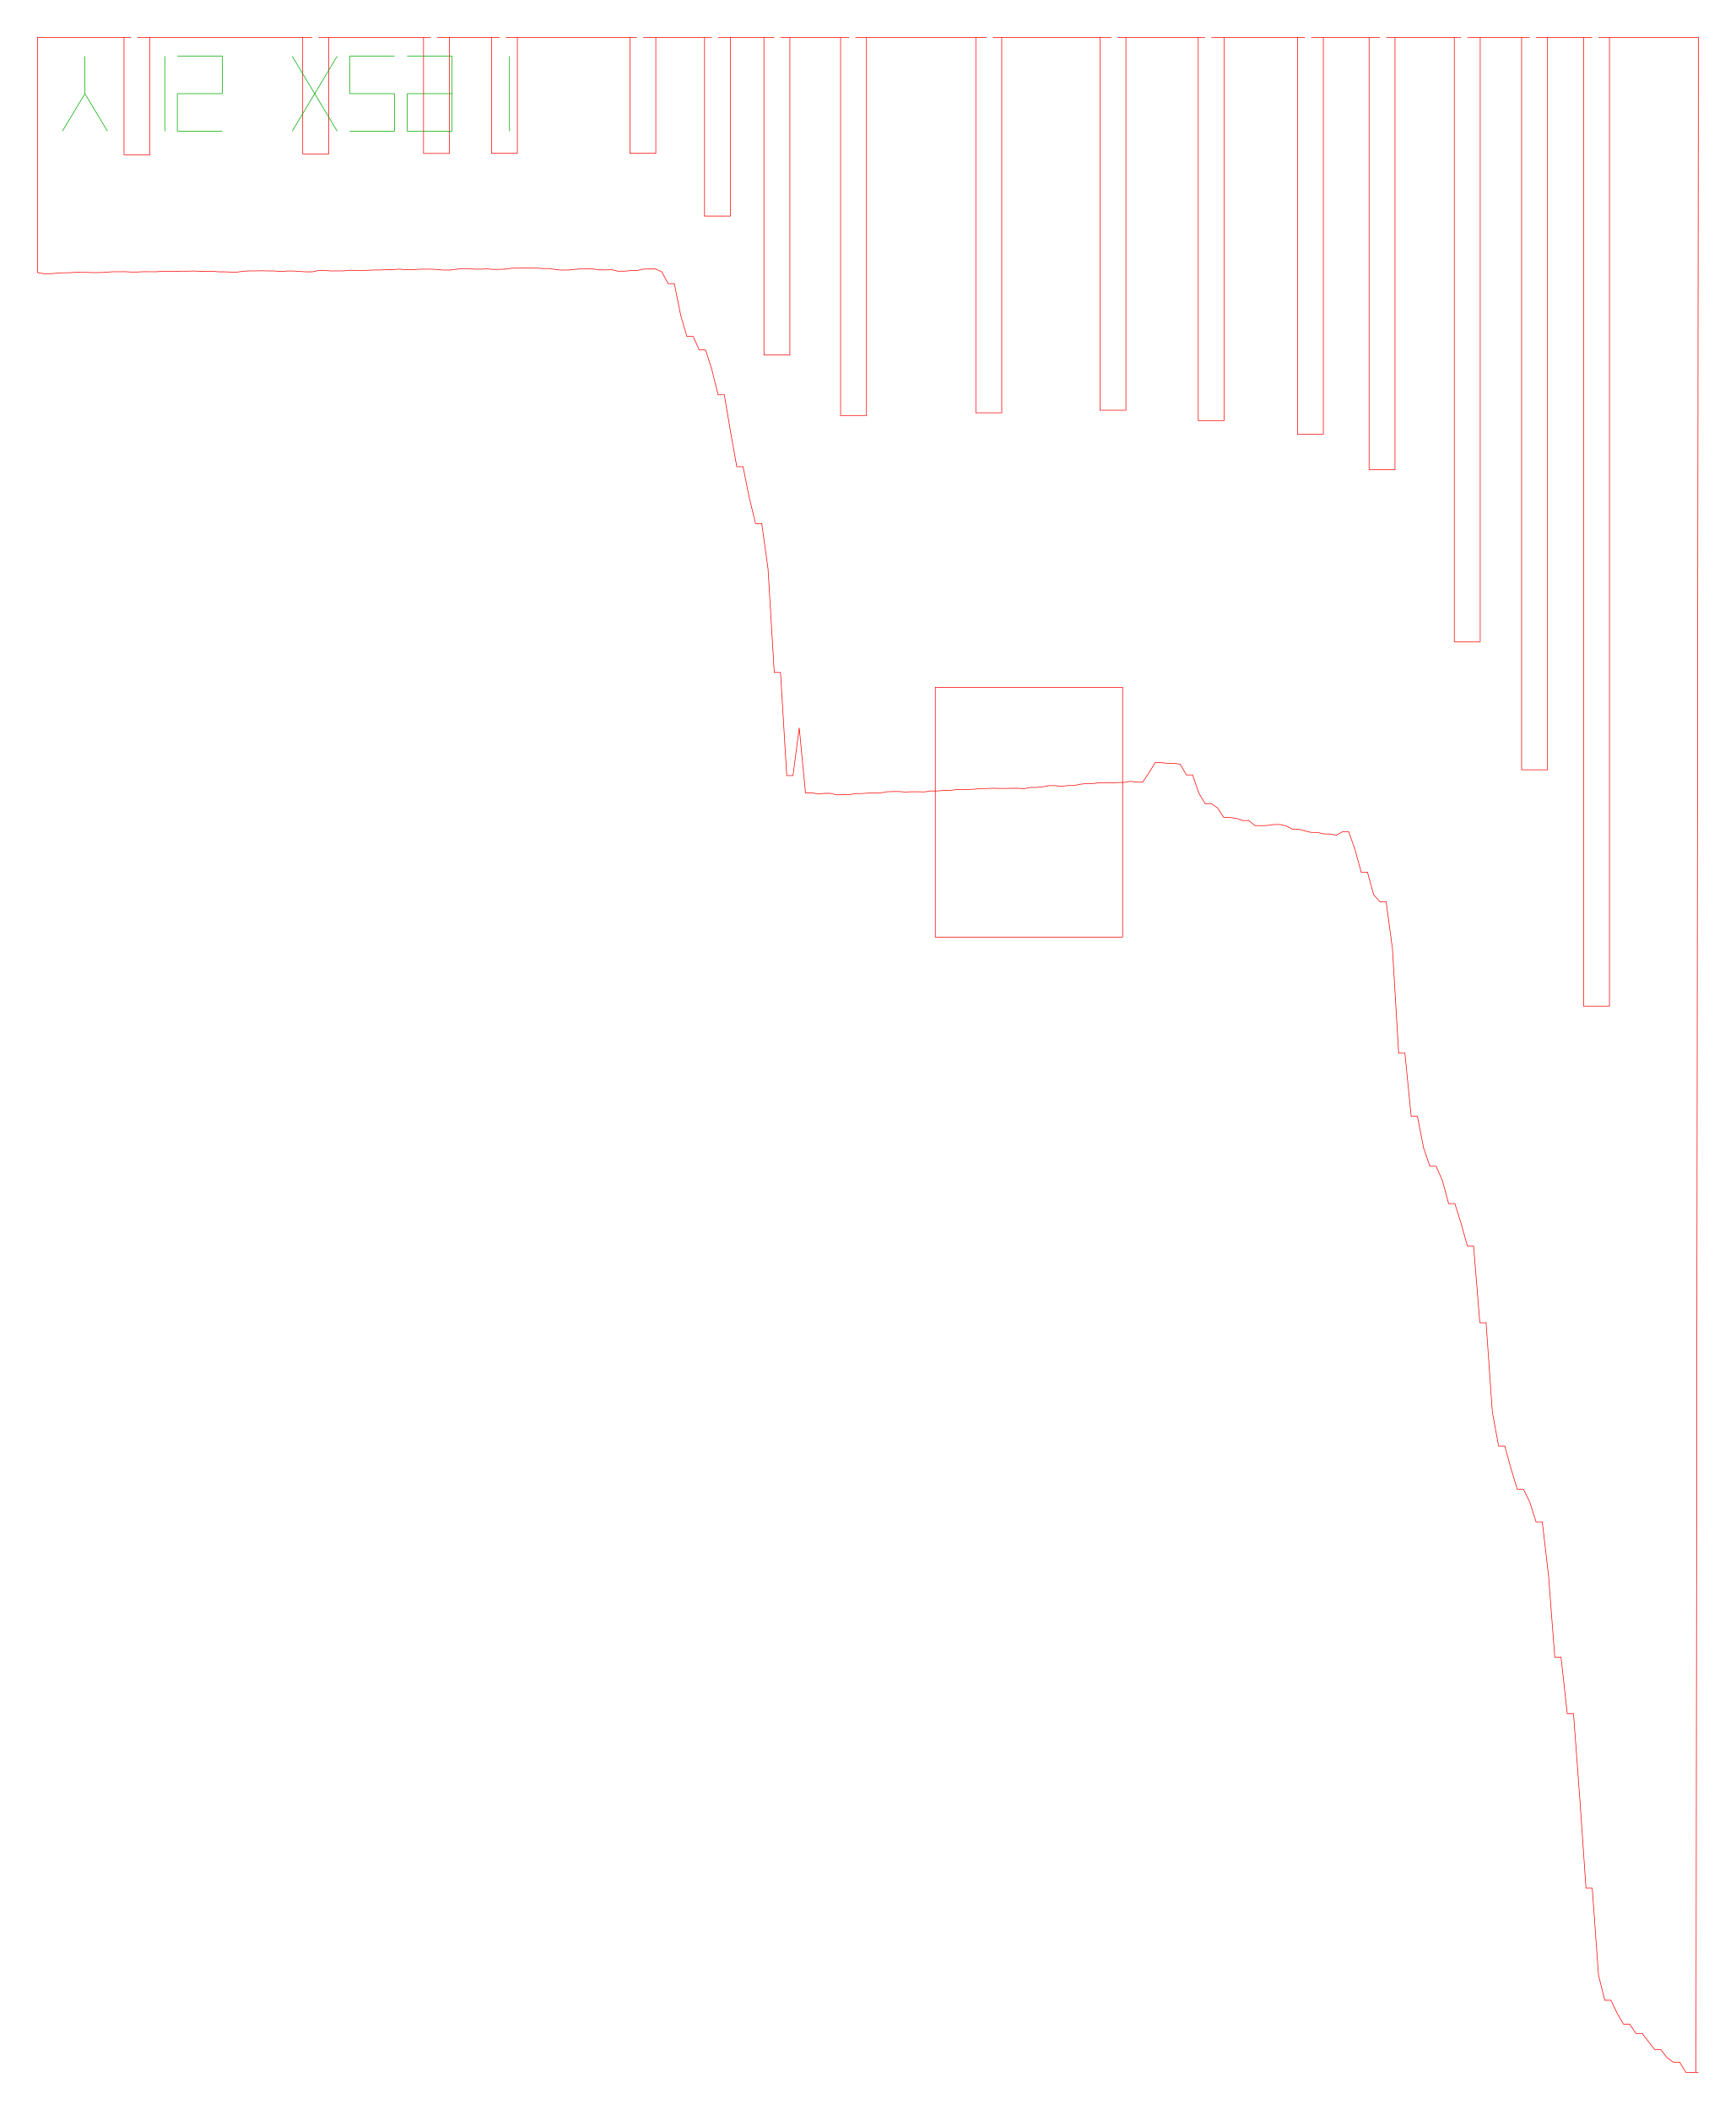
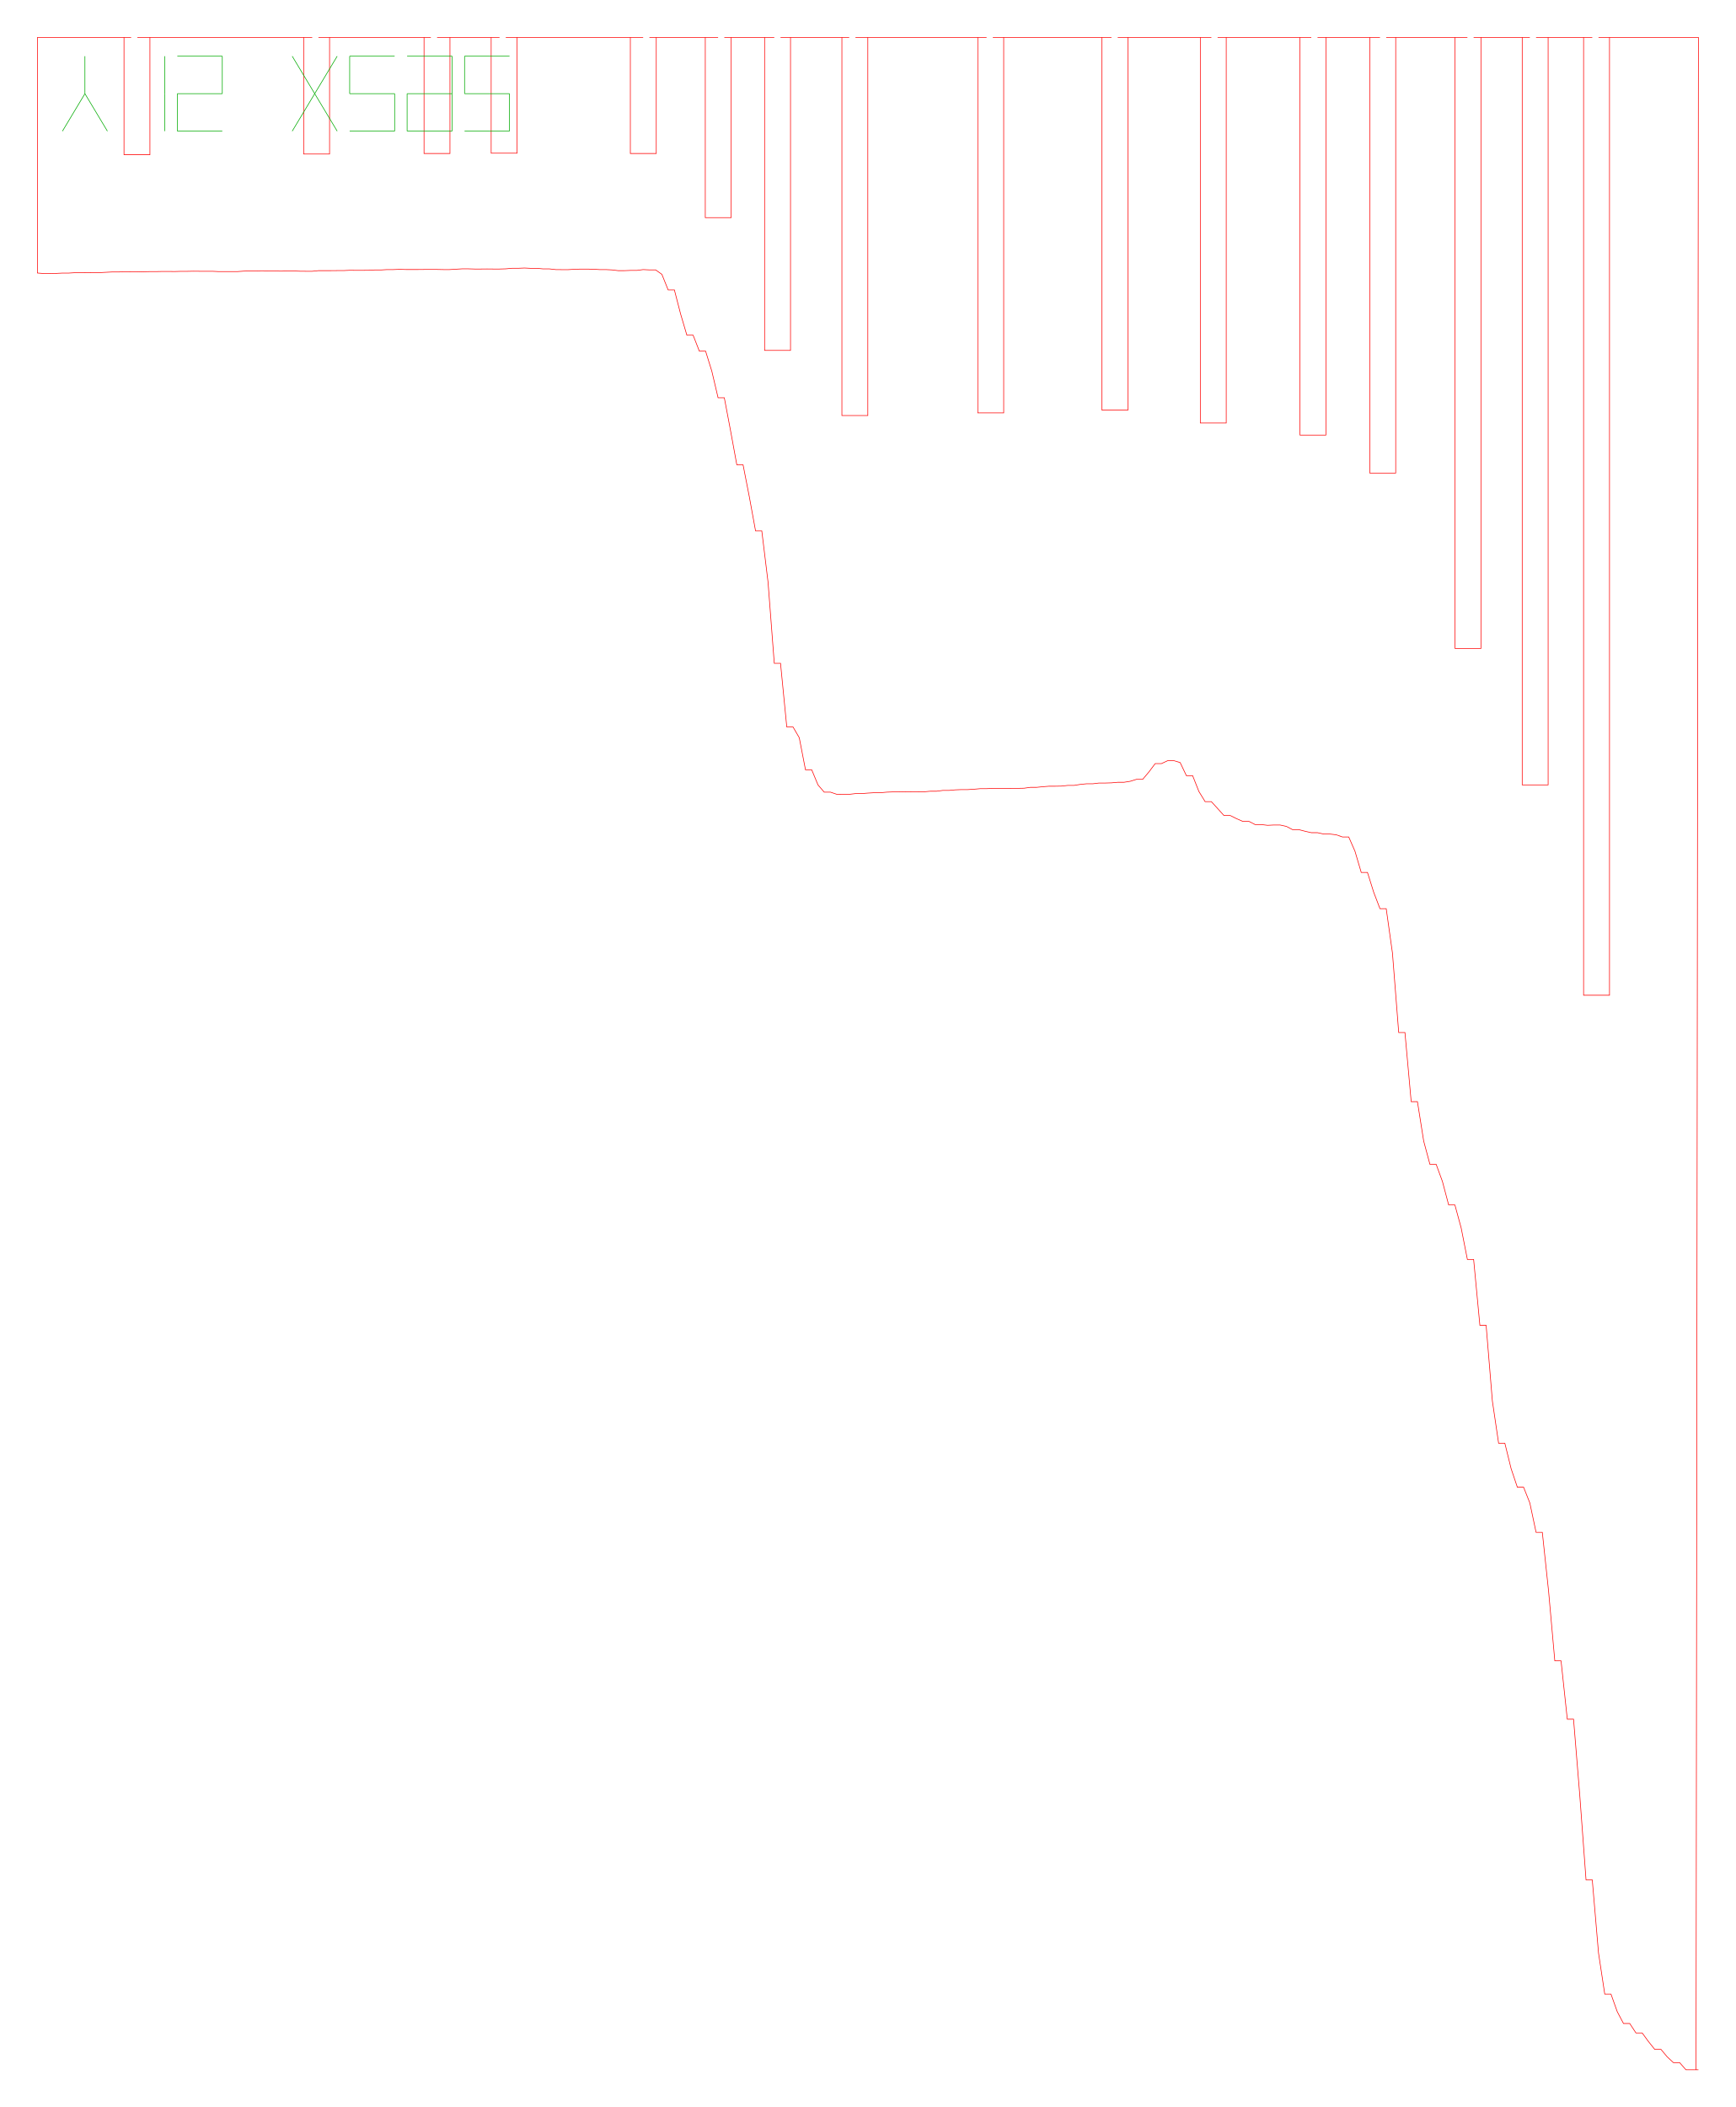
- <svg xmlns="http://www.w3.org/2000/svg" width="278.0mm" height="337.9mm" viewBox="0 0 278.0 337.9">
-   <path d="M 6.00,6.00 L 7.00,6.00 L 8.00,6.00 L 9.00,6.00 L 10.00,6.00 L 11.00,6.00 L 12.00,6.00 L 13.00,6.00 L 14.00,6.00 L 15.00,6.00 L 16.00,6.00 L 17.00,6.00 L 18.00,6.00 L 19.00,6.00 L 20.00,6.00 L 21.00,6.00 L 19.86,6.00 L 19.86,24.78 L 24.01,24.78 L 24.01,6.00 L 22.00,6.00 L 23.00,6.00 L 24.00,6.00 L 25.00,6.00 L 26.00,6.00 L 27.00,6.00 L 28.00,6.00 L 29.00,6.00 L 30.00,6.00 L 31.00,6.00 L 32.00,6.00 L 33.00,6.00 L 34.00,6.00 L 35.00,6.00 L 36.00,6.00 L 37.00,6.00 L 38.00,6.00 L 39.00,6.00 L 40.00,6.00 L 41.00,6.00 L 42.00,6.00 L 43.00,6.00 L 44.00,6.00 L 45.00,6.00 L 46.00,6.00 L 47.00,6.00 L 48.00,6.00 L 49.00,6.00 L 50.00,6.00 L 48.48,6.00 L 48.48,24.66 L 52.63,24.66 L 52.63,6.00 L 51.00,6.00 L 52.00,6.00 L 53.00,6.00 L 54.00,6.00 L 55.00,6.00 L 56.00,6.00 L 57.00,6.00 L 58.00,6.00 L 59.00,6.00 L 60.00,6.00 L 61.00,6.00 L 62.00,6.00 L 63.00,6.00 L 64.00,6.00 L 65.00,6.00 L 66.00,6.00 L 67.00,6.00 L 68.00,6.00 L 69.00,6.00 L 67.83,6.00 L 67.83,24.58 L 71.98,24.58 L 71.98,6.00 L 70.00,6.00 L 71.00,6.00 L 72.00,6.00 L 73.00,6.00 L 74.00,6.00 L 75.00,6.00 L 76.00,6.00 L 77.00,6.00 L 78.00,6.00 L 79.00,6.00 L 80.00,6.00 L 78.71,6.00 L 78.71,24.54 L 82.86,24.54 L 82.86,6.00 L 81.00,6.00 L 82.00,6.00 L 83.00,6.00 L 84.00,6.00 L 85.00,6.00 L 86.00,6.00 L 87.00,6.00 L 88.00,6.00 L 89.00,6.00 L 90.00,6.00 L 91.00,6.00 L 92.00,6.00 L 93.00,6.00 L 94.00,6.00 L 95.00,6.00 L 96.00,6.00 L 97.00,6.00 L 98.00,6.00 L 99.00,6.00 L 100.00,6.00 L 101.00,6.00 L 102.00,6.00 L 100.88,6.00 L 100.88,24.55 L 105.03,24.55 L 105.03,6.00 L 103.00,6.00 L 104.00,6.00 L 105.00,6.00 L 106.00,6.00 L 107.00,6.00 L 108.00,6.00 L 109.00,6.00 L 110.00,6.00 L 111.00,6.00 L 112.00,6.00 L 113.00,6.00 L 114.00,6.00 L 112.83,6.00 L 112.83,34.61 L 116.98,34.61 L 116.98,6.00 L 115.00,6.00 L 116.00,6.00 L 117.00,6.00 L 118.00,6.00 L 119.00,6.00 L 120.00,6.00 L 121.00,6.00 L 122.00,6.00 L 123.00,6.00 L 124.00,6.00 L 122.35,6.00 L 122.35,56.85 L 126.50,56.85 L 126.50,6.00 L 125.00,6.00 L 126.00,6.00 L 127.00,6.00 L 128.00,6.00 L 129.00,6.00 L 130.00,6.00 L 131.00,6.00 L 132.00,6.00 L 133.00,6.00 L 134.00,6.00 L 135.00,6.00 L 136.00,6.00 L 134.62,6.00 L 134.62,66.54 L 138.77,66.54 L 138.77,6.00 L 137.00,6.00 L 138.00,6.00 L 139.00,6.00 L 140.00,6.00 L 141.00,6.00 L 142.00,6.00 L 143.00,6.00 L 144.00,6.00 L 145.00,6.00 L 146.00,6.00 L 147.00,6.00 L 148.00,6.00 L 149.00,6.00 L 150.00,6.00 L 151.00,6.00 L 152.00,6.00 L 153.00,6.00 L 154.00,6.00 L 155.00,6.00 L 156.00,6.00 L 157.00,6.00 L 158.00,6.00 L 156.28,6.00 L 156.28,66.11 L 160.43,66.11 L 160.43,6.00 L 159.00,6.00 L 160.00,6.00 L 161.00,6.00 L 162.00,6.00 L 163.00,6.00 L 164.00,6.00 L 165.00,6.00 L 166.00,6.00 L 167.00,6.00 L 168.00,6.00 L 169.00,6.00 L 170.00,6.00 L 171.00,6.00 L 172.00,6.00 L 173.00,6.00 L 174.00,6.00 L 175.00,6.00 L 176.00,6.00 L 177.00,6.00 L 178.00,6.00 L 176.17,6.00 L 176.17,65.69 L 180.32,65.69 L 180.32,6.00 L 179.00,6.00 L 180.00,6.00 L 181.00,6.00 L 182.00,6.00 L 183.00,6.00 L 184.00,6.00 L 185.00,6.00 L 186.00,6.00 L 187.00,6.00 L 188.00,6.00 L 189.00,6.00 L 190.00,6.00 L 191.00,6.00 L 192.00,6.00 L 193.00,6.00 L 191.90,6.00 L 191.90,67.35 L 196.05,67.35 L 196.05,6.00 L 194.00,6.00 L 195.00,6.00 L 196.00,6.00 L 197.00,6.00 L 198.00,6.00 L 199.00,6.00 L 200.00,6.00 L 201.00,6.00 L 202.00,6.00 L 203.00,6.00 L 204.00,6.00 L 205.00,6.00 L 206.00,6.00 L 207.00,6.00 L 208.00,6.00 L 209.00,6.00 L 207.79,6.00 L 207.79,69.53 L 211.94,69.53 L 211.94,6.00 L 210.00,6.00 L 211.00,6.00 L 212.00,6.00 L 213.00,6.00 L 214.00,6.00 L 215.00,6.00 L 216.00,6.00 L 217.00,6.00 L 218.00,6.00 L 219.00,6.00 L 220.00,6.00 L 221.00,6.00 L 219.26,6.00 L 219.26,75.21 L 223.41,75.21 L 223.41,6.00 L 222.00,6.00 L 223.00,6.00 L 224.00,6.00 L 225.00,6.00 L 226.00,6.00 L 227.00,6.00 L 228.00,6.00 L 229.00,6.00 L 230.00,6.00 L 231.00,6.00 L 232.00,6.00 L 233.00,6.00 L 234.00,6.00 L 232.91,6.00 L 232.91,102.77 L 237.06,102.77 L 237.06,6.00 L 235.00,6.00 L 236.00,6.00 L 237.00,6.00 L 238.00,6.00 L 239.00,6.00 L 240.00,6.00 L 241.00,6.00 L 242.00,6.00 L 243.00,6.00 L 244.00,6.00 L 245.00,6.00 L 243.69,6.00 L 243.69,123.28 L 247.84,123.28 L 247.84,6.00 L 246.00,6.00 L 247.00,6.00 L 248.00,6.00 L 249.00,6.00 L 250.00,6.00 L 251.00,6.00 L 252.00,6.00 L 253.00,6.00 L 254.00,6.00 L 255.00,6.00 L 253.61,6.00 L 253.61,161.13 L 257.76,161.13 L 257.76,6.00 L 256.00,6.00 L 257.00,6.00 L 258.00,6.00 L 259.00,6.00 L 260.00,6.00 L 261.00,6.00 L 262.00,6.00 L 263.00,6.00 L 264.00,6.00 L 265.00,6.00 L 266.00,6.00 L 267.00,6.00 L 268.00,6.00 L 269.00,6.00 L 270.00,6.00 L 271.00,6.00 L 272.00,6.00 L 271.62,331.87 L 272.00,331.87 L 271.00,331.87 L 270.00,331.87 L 269.00,330.24 L 268.00,330.24 L 267.00,329.55 L 266.00,328.23 L 265.00,328.23 L 264.00,326.94 L 263.00,325.64 L 262.00,325.64 L 261.00,324.15 L 260.00,324.15 L 259.00,322.43 L 258.00,320.32 L 257.00,320.32 L 256.00,316.25 L 255.00,302.36 L 254.00,302.36 L 253.00,287.92 L 252.00,274.43 L 251.00,274.43 L 250.00,265.38 L 249.00,265.38 L 248.00,252.30 L 247.00,243.72 L 246.00,243.72 L 245.00,240.56 L 244.00,238.52 L 243.00,238.52 L 242.00,235.23 L 241.00,231.57 L 240.00,231.57 L 239.00,226.11 L 238.00,211.82 L 237.00,211.82 L 236.00,199.53 L 235.00,199.53 L 234.00,195.92 L 233.00,192.75 L 232.00,192.75 L 231.00,189.05 L 230.00,186.77 L 229.00,186.77 L 228.00,183.86 L 227.00,178.77 L 226.00,178.77 L 225.00,168.66 L 224.00,168.66 L 223.00,151.92 L 222.00,144.42 L 221.00,144.42 L 220.00,143.30 L 219.00,139.67 L 218.00,139.67 L 217.00,136.03 L 216.00,133.20 L 215.00,133.20 L 214.00,133.75 L 213.00,133.55 L 212.00,133.55 L 211.00,133.31 L 210.00,133.31 L 209.00,133.06 L 208.00,132.80 L 207.00,132.80 L 206.00,132.27 L 205.00,132.04 L 204.00,132.04 L 203.00,132.19 L 202.00,132.22 L 201.00,132.22 L 200.00,131.40 L 199.00,131.40 L 198.00,131.06 L 197.00,130.92 L 196.00,130.92 L 195.00,129.39 L 194.00,128.69 L 193.00,128.69 L 192.00,127.04 L 191.00,124.10 L 190.00,124.10 L 189.00,122.37 L 188.00,122.24 L 187.00,122.24 L 186.00,122.14 L 185.00,122.14 L 184.00,123.77 L 183.00,125.25 L 182.00,125.25 L 181.00,125.13 L 180.00,125.31 L 179.00,125.31 L 178.00,125.38 L 177.00,125.37 L 176.00,125.37 L 175.00,125.48 L 174.00,125.48 L 173.00,125.59 L 172.00,125.80 L 171.00,125.80 L 170.00,125.93 L 169.00,125.81 L 168.00,125.81 L 167.00,126.00 L 166.00,126.10 L 165.00,126.10 L 164.00,126.30 L 163.00,126.24 L 162.00,126.24 L 161.00,126.26 L 160.00,126.26 L 159.00,126.23 L 158.00,126.28 L 157.00,126.28 L 156.00,126.39 L 155.00,126.43 L 154.00,126.43 L 153.00,126.47 L 152.00,126.60 L 151.00,126.60 L 150.00,126.67 L 149.00,126.67 L 148.00,126.82 L 147.00,126.79 L 146.00,126.79 L 145.00,126.84 L 144.00,126.76 L 143.00,126.76 L 142.00,126.80 L 141.00,126.99 L 140.00,126.99 L 139.00,127.01 L 138.00,127.08 L 137.00,127.08 L 136.00,127.27 L 135.00,127.27 L 134.00,127.29 L 133.00,127.05 L 132.00,127.05 L 131.00,127.15 L 130.00,126.96 L 129.00,126.96 L 128.00,116.55 L 127.00,124.21 L 126.00,124.21 L 125.00,107.69 L 124.00,107.69 L 123.00,91.06 L 122.00,83.85 L 121.00,83.85 L 120.00,79.69 L 119.00,74.74 L 118.00,74.74 L 117.00,69.14 L 116.00,63.22 L 115.00,63.22 L 114.00,59.16 L 113.00,56.04 L 112.00,56.04 L 111.00,53.88 L 110.00,53.88 L 109.00,50.42 L 108.00,45.42 L 107.00,45.42 L 106.00,43.55 L 105.00,43.08 L 104.00,43.08 L 103.00,43.10 L 102.00,43.33 L 101.00,43.33 L 100.00,43.43 L 99.00,43.43 L 98.00,43.20 L 97.00,43.22 L 96.00,43.22 L 95.00,43.08 L 94.00,43.06 L 93.00,43.06 L 92.00,43.14 L 91.00,43.25 L 90.00,43.25 L 89.00,43.18 L 88.00,43.00 L 87.00,43.00 L 86.00,42.94 L 85.00,42.94 L 84.00,42.88 L 83.00,42.95 L 82.00,42.95 L 81.00,43.09 L 80.00,43.14 L 79.00,43.14 L 78.00,43.06 L 77.00,43.10 L 76.00,43.10 L 75.00,43.01 L 74.00,43.01 L 73.00,43.13 L 72.00,43.25 L 71.00,43.25 L 70.00,43.16 L 69.00,43.10 L 68.00,43.10 L 67.00,43.12 L 66.00,43.20 L 65.00,43.20 L 64.00,43.10 L 63.00,43.17 L 62.00,43.17 L 61.00,43.24 L 60.00,43.24 L 59.00,43.28 L 58.00,43.31 L 57.00,43.31 L 56.00,43.27 L 55.00,43.38 L 54.00,43.38 L 53.00,43.39 L 52.00,43.32 L 51.00,43.32 L 50.00,43.53 L 49.00,43.53 L 48.00,43.47 L 47.00,43.40 L 46.00,43.40 L 45.00,43.48 L 44.00,43.39 L 43.00,43.39 L 42.00,43.36 L 41.00,43.38 L 40.00,43.38 L 39.00,43.43 L 38.00,43.57 L 37.00,43.57 L 36.00,43.53 L 35.00,43.53 L 34.00,43.43 L 33.00,43.44 L 32.00,43.44 L 31.00,43.40 L 30.00,43.43 L 29.00,43.43 L 28.00,43.48 L 27.00,43.46 L 26.00,43.46 L 25.00,43.52 L 24.00,43.52 L 23.00,43.51 L 22.00,43.56 L 21.00,43.56 L 20.00,43.51 L 19.00,43.52 L 18.00,43.52 L 17.00,43.60 L 16.00,43.65 L 15.00,43.65 L 14.00,43.63 L 13.00,43.62 L 12.00,43.62 L 11.00,43.68 L 10.00,43.68 L 9.00,43.76 L 8.00,43.84 L 7.00,43.84 L 6.00,43.65 L 6.00,6.00 Z" fill="none" stroke="#f00" stroke-width="0.1" />
-   <path d="M 149.79,110.07 L 179.79,110.07 L 179.79,150.07 L 149.79,150.07 L 149.79,110.07 Z" fill="none" stroke="#f00" stroke-width="0.1" />
+ <svg xmlns="http://www.w3.org/2000/svg" width="278.0mm" height="337.4mm" viewBox="0 0 278.0 337.4">
+   <path d="M 6.00,6.00 L 7.00,6.00 L 8.00,6.00 L 9.00,6.00 L 10.00,6.00 L 11.00,6.00 L 12.00,6.00 L 13.00,6.00 L 14.00,6.00 L 15.00,6.00 L 16.00,6.00 L 17.00,6.00 L 18.00,6.00 L 19.00,6.00 L 20.00,6.00 L 21.00,6.00 L 19.86,6.00 L 19.86,24.77 L 24.01,24.77 L 24.01,6.00 L 22.00,6.00 L 23.00,6.00 L 24.00,6.00 L 25.00,6.00 L 26.00,6.00 L 27.00,6.00 L 28.00,6.00 L 29.00,6.00 L 30.00,6.00 L 31.00,6.00 L 32.00,6.00 L 33.00,6.00 L 34.00,6.00 L 35.00,6.00 L 36.00,6.00 L 37.00,6.00 L 38.00,6.00 L 39.00,6.00 L 40.00,6.00 L 41.00,6.00 L 42.00,6.00 L 43.00,6.00 L 44.00,6.00 L 45.00,6.00 L 46.00,6.00 L 47.00,6.00 L 48.00,6.00 L 49.00,6.00 L 50.00,6.00 L 48.63,6.00 L 48.63,24.67 L 52.78,24.67 L 52.78,6.00 L 51.00,6.00 L 52.00,6.00 L 53.00,6.00 L 54.00,6.00 L 55.00,6.00 L 56.00,6.00 L 57.00,6.00 L 58.00,6.00 L 59.00,6.00 L 60.00,6.00 L 61.00,6.00 L 62.00,6.00 L 63.00,6.00 L 64.00,6.00 L 65.00,6.00 L 66.00,6.00 L 67.00,6.00 L 68.00,6.00 L 69.00,6.00 L 67.91,6.00 L 67.91,24.58 L 72.06,24.58 L 72.06,6.00 L 70.00,6.00 L 71.00,6.00 L 72.00,6.00 L 73.00,6.00 L 74.00,6.00 L 75.00,6.00 L 76.00,6.00 L 77.00,6.00 L 78.00,6.00 L 79.00,6.00 L 80.00,6.00 L 78.66,6.00 L 78.66,24.53 L 82.81,24.53 L 82.81,6.00 L 81.00,6.00 L 82.00,6.00 L 83.00,6.00 L 84.00,6.00 L 85.00,6.00 L 86.00,6.00 L 87.00,6.00 L 88.00,6.00 L 89.00,6.00 L 90.00,6.00 L 91.00,6.00 L 92.00,6.00 L 93.00,6.00 L 94.00,6.00 L 95.00,6.00 L 96.00,6.00 L 97.00,6.00 L 98.00,6.00 L 99.00,6.00 L 100.00,6.00 L 101.00,6.00 L 102.00,6.00 L 103.00,6.00 L 100.95,6.00 L 100.95,24.58 L 105.10,24.58 L 105.10,6.00 L 104.00,6.00 L 105.00,6.00 L 106.00,6.00 L 107.00,6.00 L 108.00,6.00 L 109.00,6.00 L 110.00,6.00 L 111.00,6.00 L 112.00,6.00 L 113.00,6.00 L 114.00,6.00 L 115.00,6.00 L 112.95,6.00 L 112.95,34.85 L 117.10,34.85 L 117.10,6.00 L 116.00,6.00 L 117.00,6.00 L 118.00,6.00 L 119.00,6.00 L 120.00,6.00 L 121.00,6.00 L 122.00,6.00 L 123.00,6.00 L 124.00,6.00 L 122.45,6.00 L 122.45,56.11 L 126.60,56.11 L 126.60,6.00 L 125.00,6.00 L 126.00,6.00 L 127.00,6.00 L 128.00,6.00 L 129.00,6.00 L 130.00,6.00 L 131.00,6.00 L 132.00,6.00 L 133.00,6.00 L 134.00,6.00 L 135.00,6.00 L 136.00,6.00 L 134.83,6.00 L 134.83,66.54 L 138.98,66.54 L 138.98,6.00 L 137.00,6.00 L 138.00,6.00 L 139.00,6.00 L 140.00,6.00 L 141.00,6.00 L 142.00,6.00 L 143.00,6.00 L 144.00,6.00 L 145.00,6.00 L 146.00,6.00 L 147.00,6.00 L 148.00,6.00 L 149.00,6.00 L 150.00,6.00 L 151.00,6.00 L 152.00,6.00 L 153.00,6.00 L 154.00,6.00 L 155.00,6.00 L 156.00,6.00 L 157.00,6.00 L 158.00,6.00 L 156.59,6.00 L 156.59,66.12 L 160.74,66.12 L 160.74,6.00 L 159.00,6.00 L 160.00,6.00 L 161.00,6.00 L 162.00,6.00 L 163.00,6.00 L 164.00,6.00 L 165.00,6.00 L 166.00,6.00 L 167.00,6.00 L 168.00,6.00 L 169.00,6.00 L 170.00,6.00 L 171.00,6.00 L 172.00,6.00 L 173.00,6.00 L 174.00,6.00 L 175.00,6.00 L 176.00,6.00 L 177.00,6.00 L 178.00,6.00 L 176.48,6.00 L 176.48,65.68 L 180.63,65.68 L 180.63,6.00 L 179.00,6.00 L 180.00,6.00 L 181.00,6.00 L 182.00,6.00 L 183.00,6.00 L 184.00,6.00 L 185.00,6.00 L 186.00,6.00 L 187.00,6.00 L 188.00,6.00 L 189.00,6.00 L 190.00,6.00 L 191.00,6.00 L 192.00,6.00 L 193.00,6.00 L 194.00,6.00 L 192.23,6.00 L 192.23,67.74 L 196.38,67.74 L 196.38,6.00 L 195.00,6.00 L 196.00,6.00 L 197.00,6.00 L 198.00,6.00 L 199.00,6.00 L 200.00,6.00 L 201.00,6.00 L 202.00,6.00 L 203.00,6.00 L 204.00,6.00 L 205.00,6.00 L 206.00,6.00 L 207.00,6.00 L 208.00,6.00 L 209.00,6.00 L 210.00,6.00 L 208.19,6.00 L 208.19,69.67 L 212.34,69.67 L 212.34,6.00 L 211.00,6.00 L 212.00,6.00 L 213.00,6.00 L 214.00,6.00 L 215.00,6.00 L 216.00,6.00 L 217.00,6.00 L 218.00,6.00 L 219.00,6.00 L 220.00,6.00 L 221.00,6.00 L 219.37,6.00 L 219.37,75.75 L 223.52,75.75 L 223.52,6.00 L 222.00,6.00 L 223.00,6.00 L 224.00,6.00 L 225.00,6.00 L 226.00,6.00 L 227.00,6.00 L 228.00,6.00 L 229.00,6.00 L 230.00,6.00 L 231.00,6.00 L 232.00,6.00 L 233.00,6.00 L 234.00,6.00 L 235.00,6.00 L 233.02,6.00 L 233.02,103.84 L 237.17,103.84 L 237.17,6.00 L 236.00,6.00 L 237.00,6.00 L 238.00,6.00 L 239.00,6.00 L 240.00,6.00 L 241.00,6.00 L 242.00,6.00 L 243.00,6.00 L 244.00,6.00 L 245.00,6.00 L 243.78,6.00 L 243.78,125.69 L 247.93,125.69 L 247.93,6.00 L 246.00,6.00 L 247.00,6.00 L 248.00,6.00 L 249.00,6.00 L 250.00,6.00 L 251.00,6.00 L 252.00,6.00 L 253.00,6.00 L 254.00,6.00 L 255.00,6.00 L 253.61,6.00 L 253.61,159.37 L 257.76,159.37 L 257.76,6.00 L 256.00,6.00 L 257.00,6.00 L 258.00,6.00 L 259.00,6.00 L 260.00,6.00 L 261.00,6.00 L 262.00,6.00 L 263.00,6.00 L 264.00,6.00 L 265.00,6.00 L 266.00,6.00 L 267.00,6.00 L 268.00,6.00 L 269.00,6.00 L 270.00,6.00 L 271.00,6.00 L 272.00,6.00 L 271.62,331.44 L 272.00,331.44 L 271.00,331.44 L 270.00,331.44 L 269.00,330.30 L 268.00,330.30 L 267.00,329.37 L 266.00,328.17 L 265.00,328.17 L 264.00,326.92 L 263.00,325.55 L 262.00,325.55 L 261.00,324.03 L 260.00,324.03 L 259.00,322.14 L 258.00,319.33 L 257.00,319.33 L 256.00,312.74 L 255.00,301.03 L 254.00,301.03 L 253.00,287.50 L 252.00,275.30 L 251.00,275.30 L 250.00,265.96 L 249.00,265.96 L 248.00,254.77 L 247.00,245.38 L 246.00,245.38 L 245.00,240.67 L 244.00,238.15 L 243.00,238.15 L 242.00,235.17 L 241.00,231.11 L 240.00,231.11 L 239.00,224.34 L 238.00,212.22 L 237.00,212.22 L 236.00,201.68 L 235.00,201.68 L 234.00,196.62 L 233.00,192.95 L 232.00,192.95 L 231.00,189.18 L 230.00,186.45 L 229.00,186.45 L 228.00,182.72 L 227.00,176.41 L 226.00,176.41 L 225.00,165.34 L 224.00,165.34 L 223.00,152.62 L 222.00,145.51 L 221.00,145.51 L 220.00,142.89 L 219.00,139.71 L 218.00,139.71 L 217.00,136.32 L 216.00,134.03 L 215.00,134.03 L 214.00,133.68 L 213.00,133.56 L 212.00,133.56 L 211.00,133.34 L 210.00,133.34 L 209.00,133.11 L 208.00,132.85 L 207.00,132.85 L 206.00,132.33 L 205.00,132.11 L 204.00,132.11 L 203.00,132.16 L 202.00,132.04 L 201.00,132.04 L 200.00,131.52 L 199.00,131.52 L 198.00,131.08 L 197.00,130.58 L 196.00,130.58 L 195.00,129.47 L 194.00,128.37 L 193.00,128.37 L 192.00,126.74 L 191.00,124.21 L 190.00,124.21 L 189.00,122.11 L 188.00,121.81 L 187.00,121.81 L 186.00,122.28 L 185.00,122.28 L 184.00,123.61 L 183.00,124.80 L 182.00,124.80 L 181.00,125.11 L 180.00,125.27 L 179.00,125.27 L 178.00,125.36 L 177.00,125.39 L 176.00,125.39 L 175.00,125.51 L 174.00,125.51 L 173.00,125.61 L 172.00,125.77 L 171.00,125.77 L 170.00,125.88 L 169.00,125.90 L 168.00,125.90 L 167.00,125.98 L 166.00,126.08 L 165.00,126.08 L 164.00,126.22 L 163.00,126.24 L 162.00,126.24 L 161.00,126.25 L 160.00,126.25 L 159.00,126.25 L 158.00,126.29 L 157.00,126.29 L 156.00,126.38 L 155.00,126.44 L 154.00,126.44 L 153.00,126.48 L 152.00,126.57 L 151.00,126.57 L 150.00,126.70 L 149.00,126.70 L 148.00,126.79 L 147.00,126.78 L 146.00,126.78 L 145.00,126.79 L 144.00,126.81 L 143.00,126.81 L 142.00,126.85 L 141.00,126.94 L 140.00,126.94 L 139.00,127.00 L 138.00,127.08 L 137.00,127.08 L 136.00,127.20 L 135.00,127.20 L 134.00,127.19 L 133.00,126.85 L 132.00,126.85 L 131.00,125.69 L 130.00,123.28 L 129.00,123.28 L 128.00,118.13 L 127.00,116.41 L 126.00,116.41 L 125.00,106.22 L 124.00,106.22 L 123.00,93.21 L 122.00,85.01 L 121.00,85.01 L 120.00,79.54 L 119.00,74.43 L 118.00,74.43 L 117.00,68.98 L 116.00,63.70 L 115.00,63.70 L 114.00,59.45 L 113.00,56.23 L 112.00,56.23 L 111.00,53.67 L 110.00,53.67 L 109.00,50.29 L 108.00,46.42 L 107.00,46.42 L 106.00,43.93 L 105.00,43.22 L 104.00,43.22 L 103.00,43.17 L 102.00,43.30 L 101.00,43.30 L 100.00,43.34 L 99.00,43.34 L 98.00,43.22 L 97.00,43.17 L 96.00,43.17 L 95.00,43.11 L 94.00,43.09 L 93.00,43.09 L 92.00,43.12 L 91.00,43.18 L 90.00,43.18 L 89.00,43.17 L 88.00,43.06 L 87.00,43.06 L 86.00,42.97 L 85.00,42.97 L 84.00,42.92 L 83.00,42.96 L 82.00,42.96 L 81.00,43.05 L 80.00,43.08 L 79.00,43.08 L 78.00,43.07 L 77.00,43.08 L 76.00,43.08 L 75.00,43.05 L 74.00,43.05 L 73.00,43.11 L 72.00,43.17 L 71.00,43.17 L 70.00,43.15 L 69.00,43.15 L 68.00,43.15 L 67.00,43.16 L 66.00,43.16 L 65.00,43.16 L 64.00,43.13 L 63.00,43.17 L 62.00,43.17 L 61.00,43.23 L 60.00,43.23 L 59.00,43.28 L 58.00,43.29 L 57.00,43.29 L 56.00,43.28 L 55.00,43.33 L 54.00,43.33 L 53.00,43.34 L 52.00,43.34 L 51.00,43.34 L 50.00,43.44 L 49.00,43.44 L 48.00,43.43 L 47.00,43.39 L 46.00,43.39 L 45.00,43.42 L 44.00,43.39 L 43.00,43.39 L 42.00,43.36 L 41.00,43.38 L 40.00,43.38 L 39.00,43.42 L 38.00,43.49 L 37.00,43.49 L 36.00,43.49 L 35.00,43.49 L 34.00,43.44 L 33.00,43.44 L 32.00,43.44 L 31.00,43.43 L 30.00,43.45 L 29.00,43.45 L 28.00,43.48 L 27.00,43.47 L 26.00,43.47 L 25.00,43.49 L 24.00,43.49 L 23.00,43.51 L 22.00,43.54 L 21.00,43.54 L 20.00,43.53 L 19.00,43.55 L 18.00,43.55 L 17.00,43.60 L 16.00,43.65 L 15.00,43.65 L 14.00,43.66 L 13.00,43.67 L 12.00,43.67 L 11.00,43.73 L 10.00,43.73 L 9.00,43.78 L 8.00,43.80 L 7.00,43.80 L 6.00,43.72 L 6.00,6.00 Z" fill="none" stroke="#f00" stroke-width="0.1" />
  <path d="M 10.00,21.00 L 13.60,15.00" fill="none" stroke="#0a0" stroke-width="0.1" />
  <path d="M 17.20,21.00 L 13.60,15.00" fill="none" stroke="#0a0" stroke-width="0.1" />
  <path d="M 13.60,15.00 L 13.60,9.00" fill="none" stroke="#0a0" stroke-width="0.1" />
  <path d="M 26.40,21.00 L 26.40,15.00" fill="none" stroke="#0a0" stroke-width="0.1" />
  <path d="M 26.40,15.00 L 26.40,9.00" fill="none" stroke="#0a0" stroke-width="0.1" />
  <path d="M 28.40,21.00 L 35.60,21.00" fill="none" stroke="#0a0" stroke-width="0.1" />
  <path d="M 28.40,21.00 L 28.40,15.00" fill="none" stroke="#0a0" stroke-width="0.1" />
  <path d="M 28.40,15.00 L 35.60,15.00" fill="none" stroke="#0a0" stroke-width="0.1" />
  <path d="M 35.60,15.00 L 35.60,9.00" fill="none" stroke="#0a0" stroke-width="0.1" />
  <path d="M 28.40,9.00 L 35.60,9.00" fill="none" stroke="#0a0" stroke-width="0.1" />
  <path d="M 46.80,21.00 L 54.00,9.00" fill="none" stroke="#0a0" stroke-width="0.1" />
  <path d="M 46.80,9.00 L 54.00,21.00" fill="none" stroke="#0a0" stroke-width="0.1" />
  <path d="M 56.00,21.00 L 63.20,21.00" fill="none" stroke="#0a0" stroke-width="0.1" />
  <path d="M 63.20,21.00 L 63.20,15.00" fill="none" stroke="#0a0" stroke-width="0.1" />
  <path d="M 56.00,15.00 L 63.20,15.00" fill="none" stroke="#0a0" stroke-width="0.1" />
  <path d="M 56.00,15.00 L 56.00,9.00" fill="none" stroke="#0a0" stroke-width="0.1" />
  <path d="M 56.00,9.00 L 63.20,9.00" fill="none" stroke="#0a0" stroke-width="0.1" />
  <path d="M 65.20,21.00 L 72.40,21.00" fill="none" stroke="#0a0" stroke-width="0.1" />
  <path d="M 72.40,21.00 L 72.40,15.00" fill="none" stroke="#0a0" stroke-width="0.1" />
  <path d="M 72.40,15.00 L 72.40,9.00" fill="none" stroke="#0a0" stroke-width="0.1" />
  <path d="M 65.20,9.00 L 72.40,9.00" fill="none" stroke="#0a0" stroke-width="0.1" />
  <path d="M 65.20,21.00 L 65.20,15.00" fill="none" stroke="#0a0" stroke-width="0.1" />
  <path d="M 65.20,15.00 L 72.40,15.00" fill="none" stroke="#0a0" stroke-width="0.1" />
+   <path d="M 74.40,21.00 L 81.60,21.00" fill="none" stroke="#0a0" stroke-width="0.1" />
  <path d="M 81.60,21.00 L 81.60,15.00" fill="none" stroke="#0a0" stroke-width="0.1" />
-   <path d="M 81.60,15.00 L 81.60,9.00" fill="none" stroke="#0a0" stroke-width="0.1" />
+   <path d="M 74.40,15.00 L 81.60,15.00" fill="none" stroke="#0a0" stroke-width="0.1" />
+   <path d="M 74.40,15.00 L 74.40,9.00" fill="none" stroke="#0a0" stroke-width="0.1" />
+   <path d="M 74.40,9.00 L 81.60,9.00" fill="none" stroke="#0a0" stroke-width="0.1" />
</svg>
